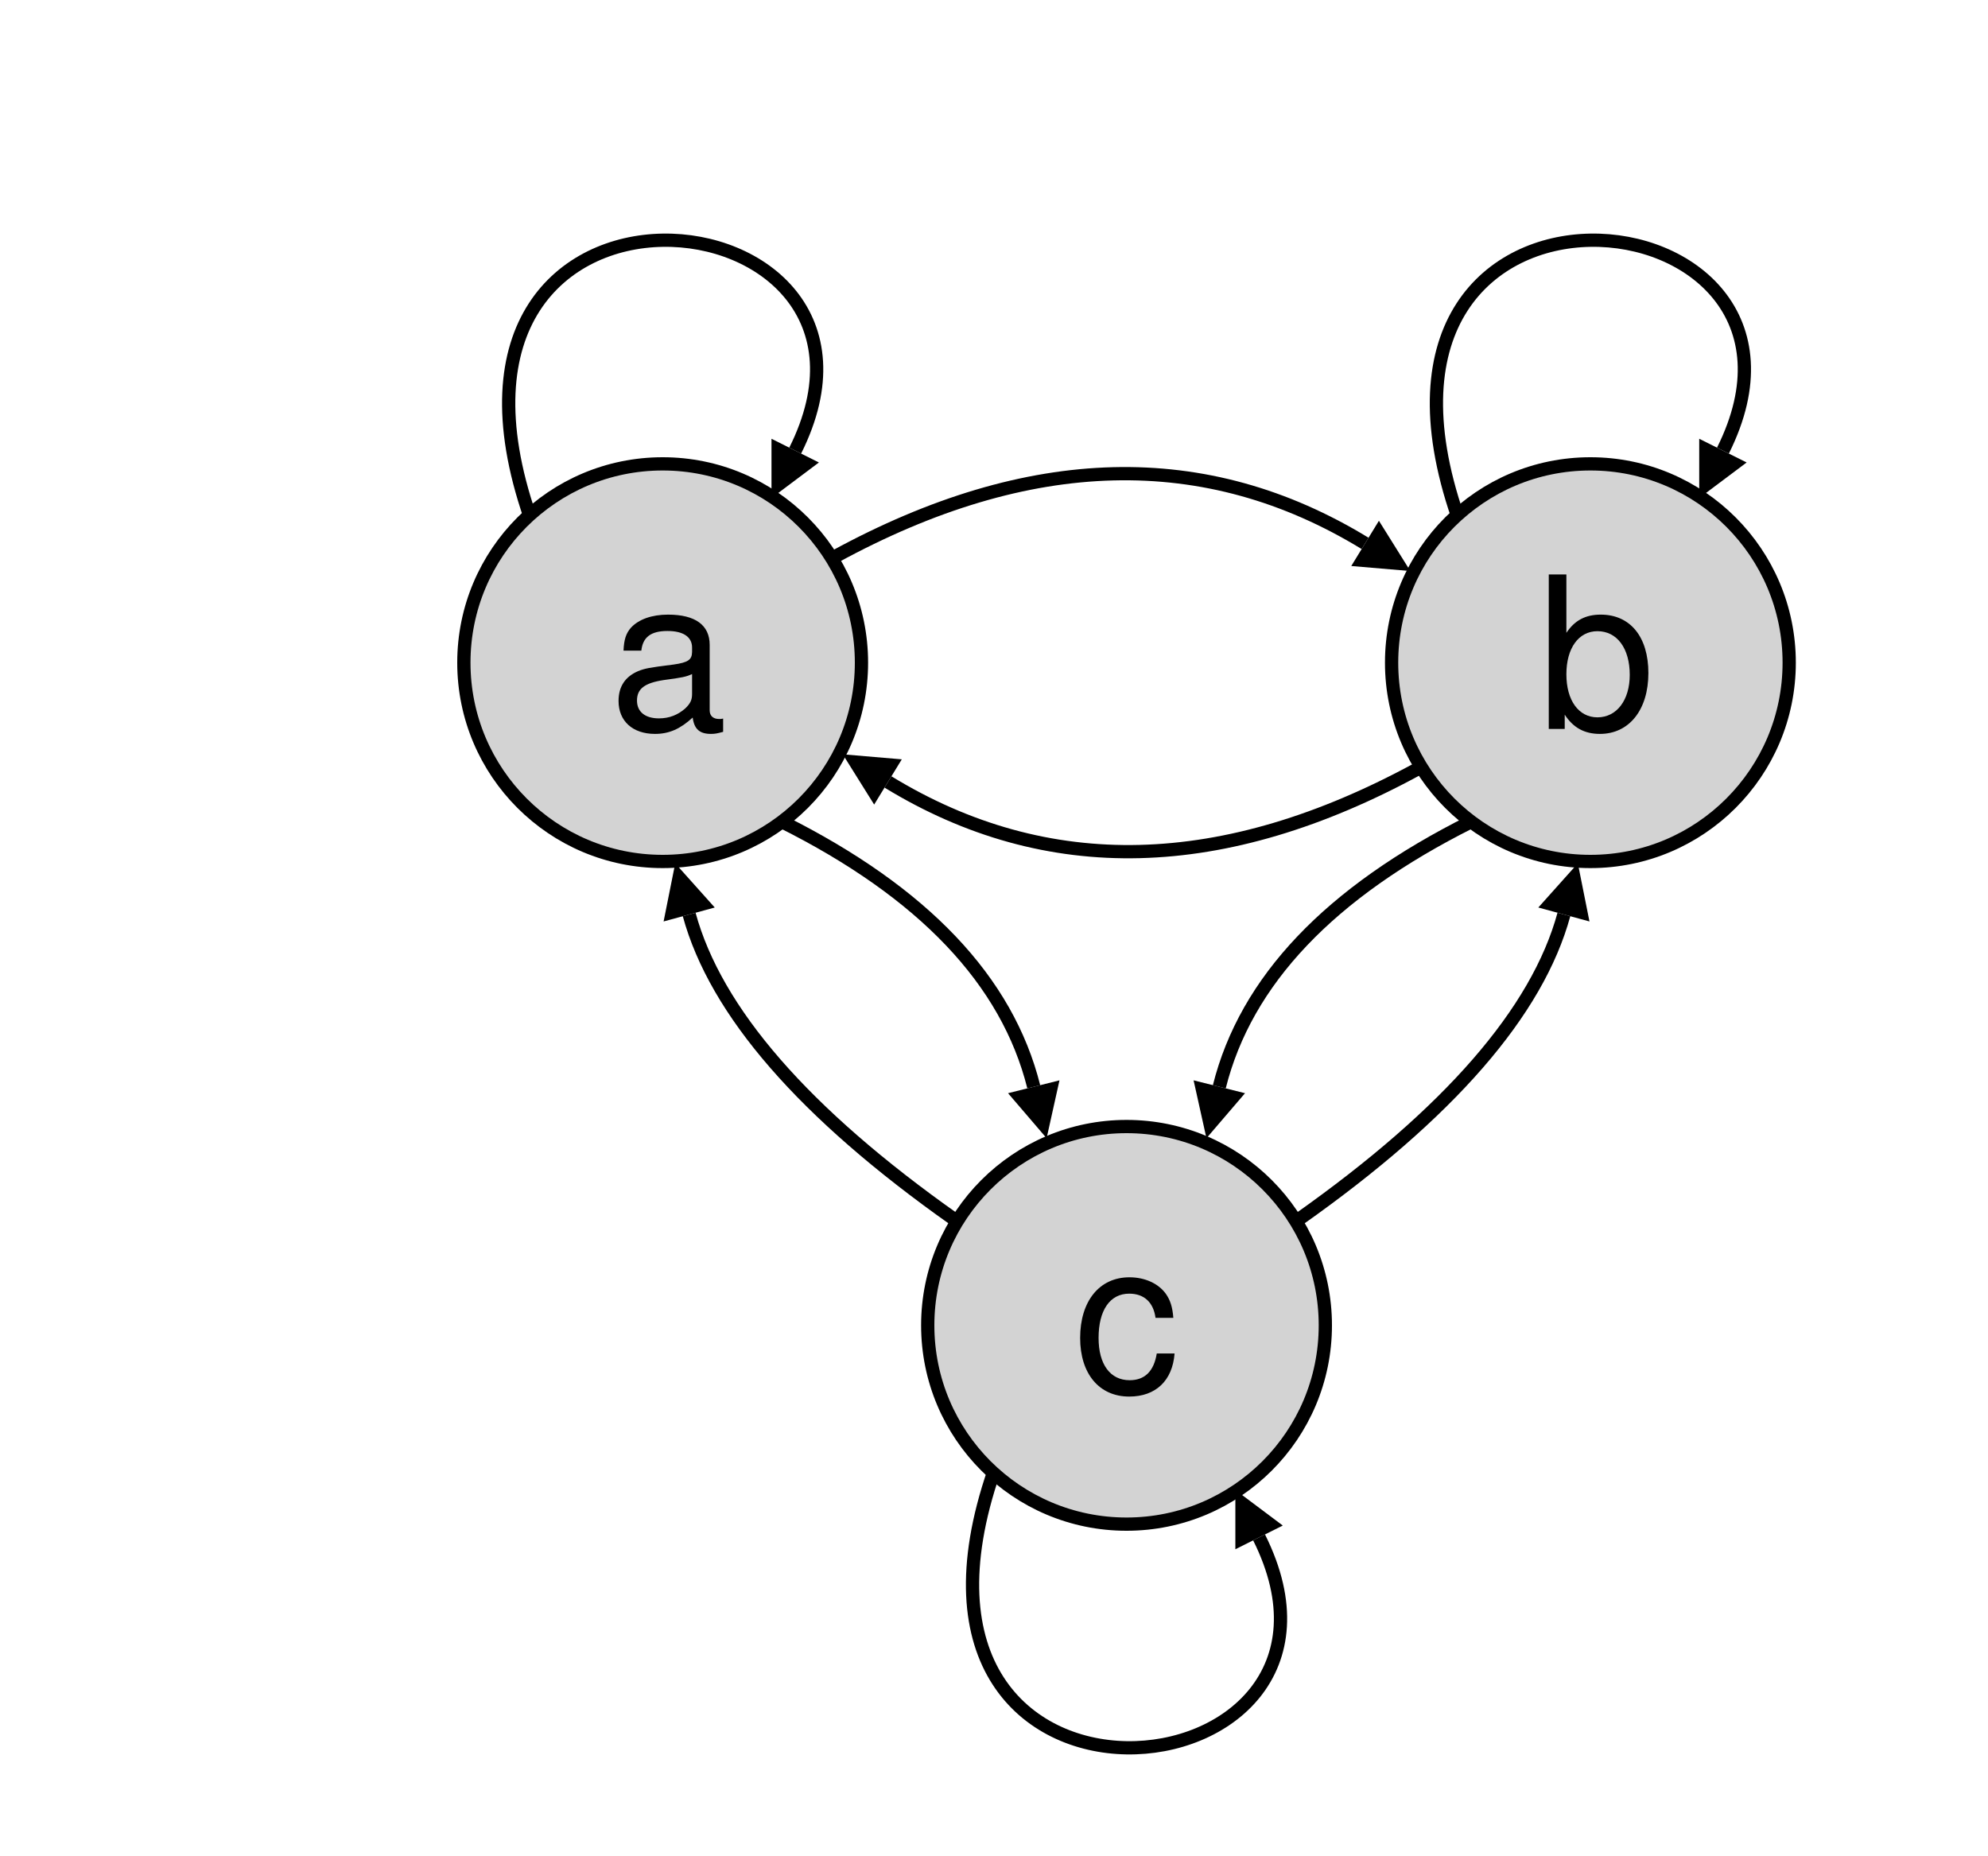
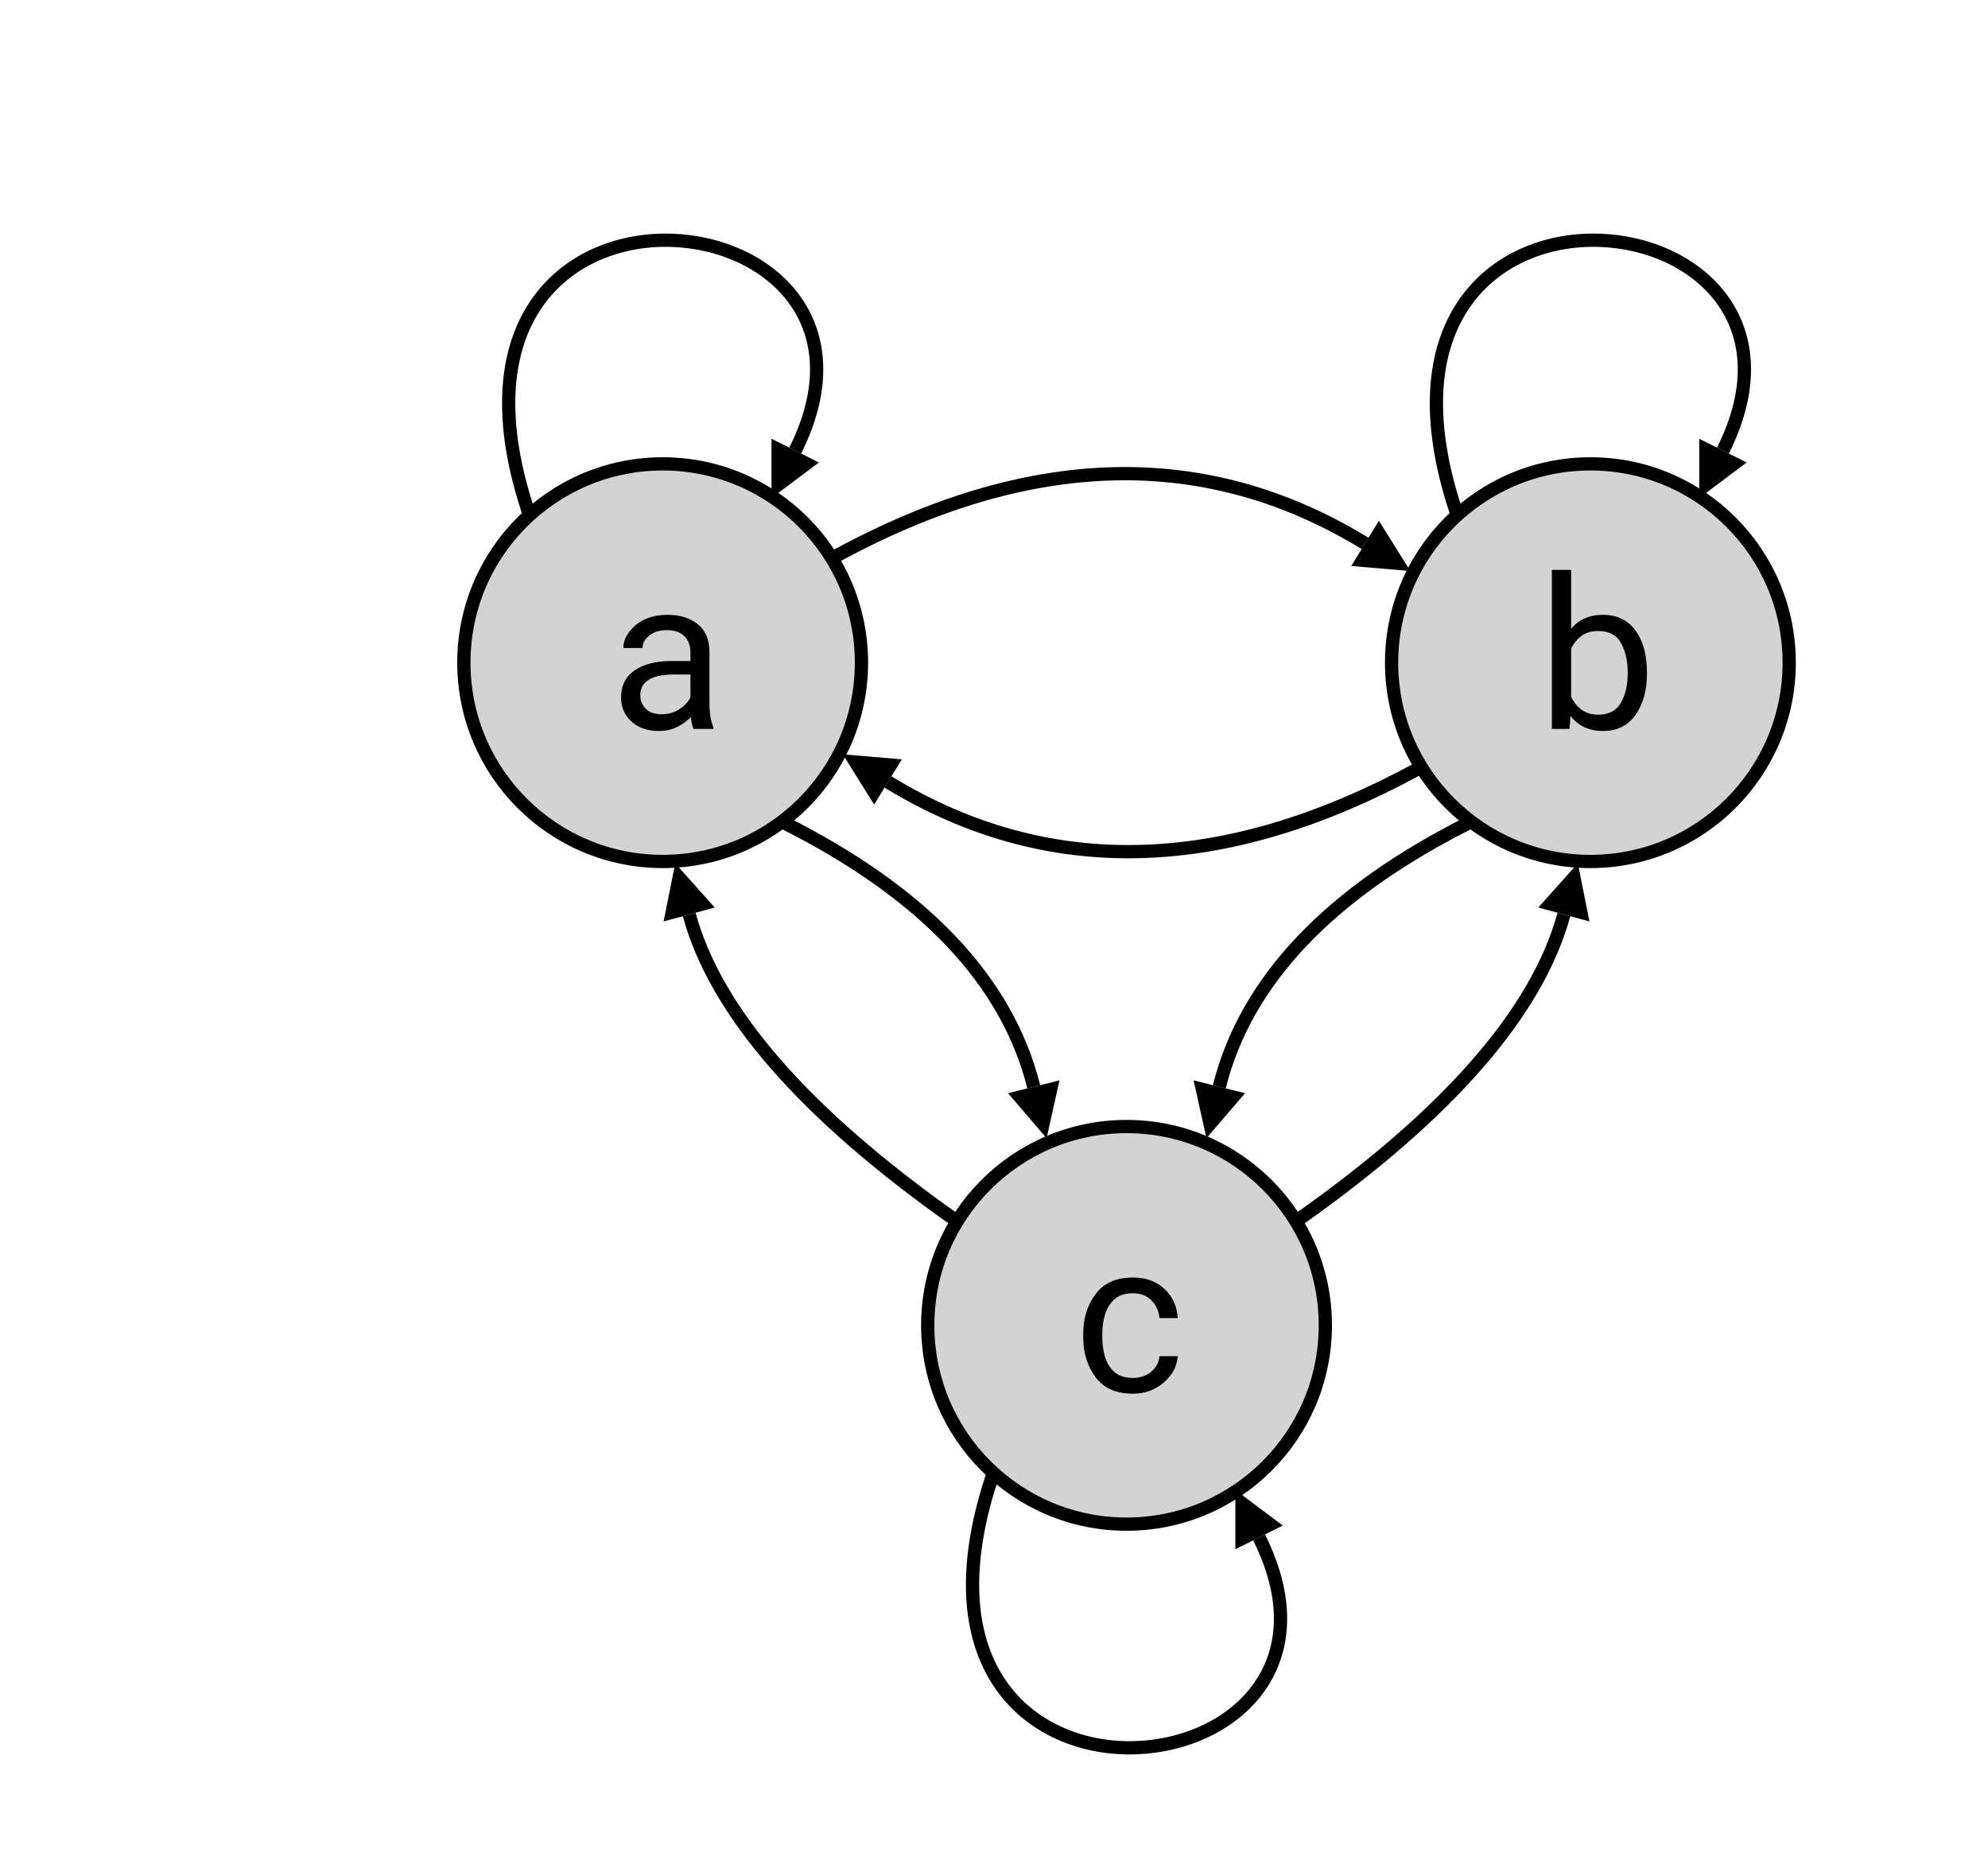
<svg xmlns="http://www.w3.org/2000/svg" height="140" width="150" id="svg">
  <marker id="triangle" viewBox="0 0 10 10" refX="0" refY="5" markerUnits="strokeWidth" markerWidth="4" markerHeight="6" orient="auto">
    <path d="M 0 0 L 10 5 L 0 10 z" />
  </marker>
+   <defs>
+     <style type="text/css">
+   svg {
+     font: 400 16px/1.55em -apple-system, BlinkMacSystemFont, "Roboto", Helvetica, sans-serif;
+   }
+   </style>
+   </defs>
  <circle cx="50" cy="50" r="15" stroke="black" stroke-width="1" fill="#d3d3d3" />
  <circle cx="120" cy="50" r="15" stroke="black" stroke-width="1" fill="#d3d3d3" />
  <circle cx="85" cy="100" r="15" stroke="black" stroke-width="1" fill="#d3d3d3" />
-   <text x="46" y="55" font-family="helvetica" font-size="16px" fill="#000000">a</text>
-   <text x="116" y="55" font-family="helvetica" font-size="16px" fill="#000000">b</text>
-   <text x="81" y="105" font-family="helvetica" font-size="16px" fill="#000000">c</text>
+   <text x="46" y="55">a</text>
+   <text x="116" y="55">b</text>
+   <text x="81" y="105">c</text>
  <path d="M 40 39 C 30 10 70 14 60 34" stroke="black" fill="transparent" marker-end="url(#triangle)" />
  <path d="M 63 42 Q 85 30 103 41" stroke="black" fill="transparent" marker-end="url(#triangle)" />
  <path d="M 107 58 Q 85 70 67 59" stroke="black" fill="transparent" marker-end="url(#triangle)" />
  <path d="M 110 39 C 100 10 140 14 130 34" stroke="black" fill="transparent" marker-end="url(#triangle)" />
  <path d="M 75 111 C 65 140 105 136 95 116" stroke="black" fill="transparent" marker-end="url(#triangle)" />
  <path d="M 59 62 Q 75 70 78 82" stroke="black" fill="transparent" marker-end="url(#triangle)" />
  <path d="M 72 92 Q 55 80 52 69" stroke="black" fill="transparent" marker-end="url(#triangle)" />
  <path d="M 111 62 Q 95 70 92 82" stroke="black" fill="transparent" marker-end="url(#triangle)" />
  <path d="M 98 92 Q 115 80 118 69" stroke="black" fill="transparent" marker-end="url(#triangle)" />
</svg>
